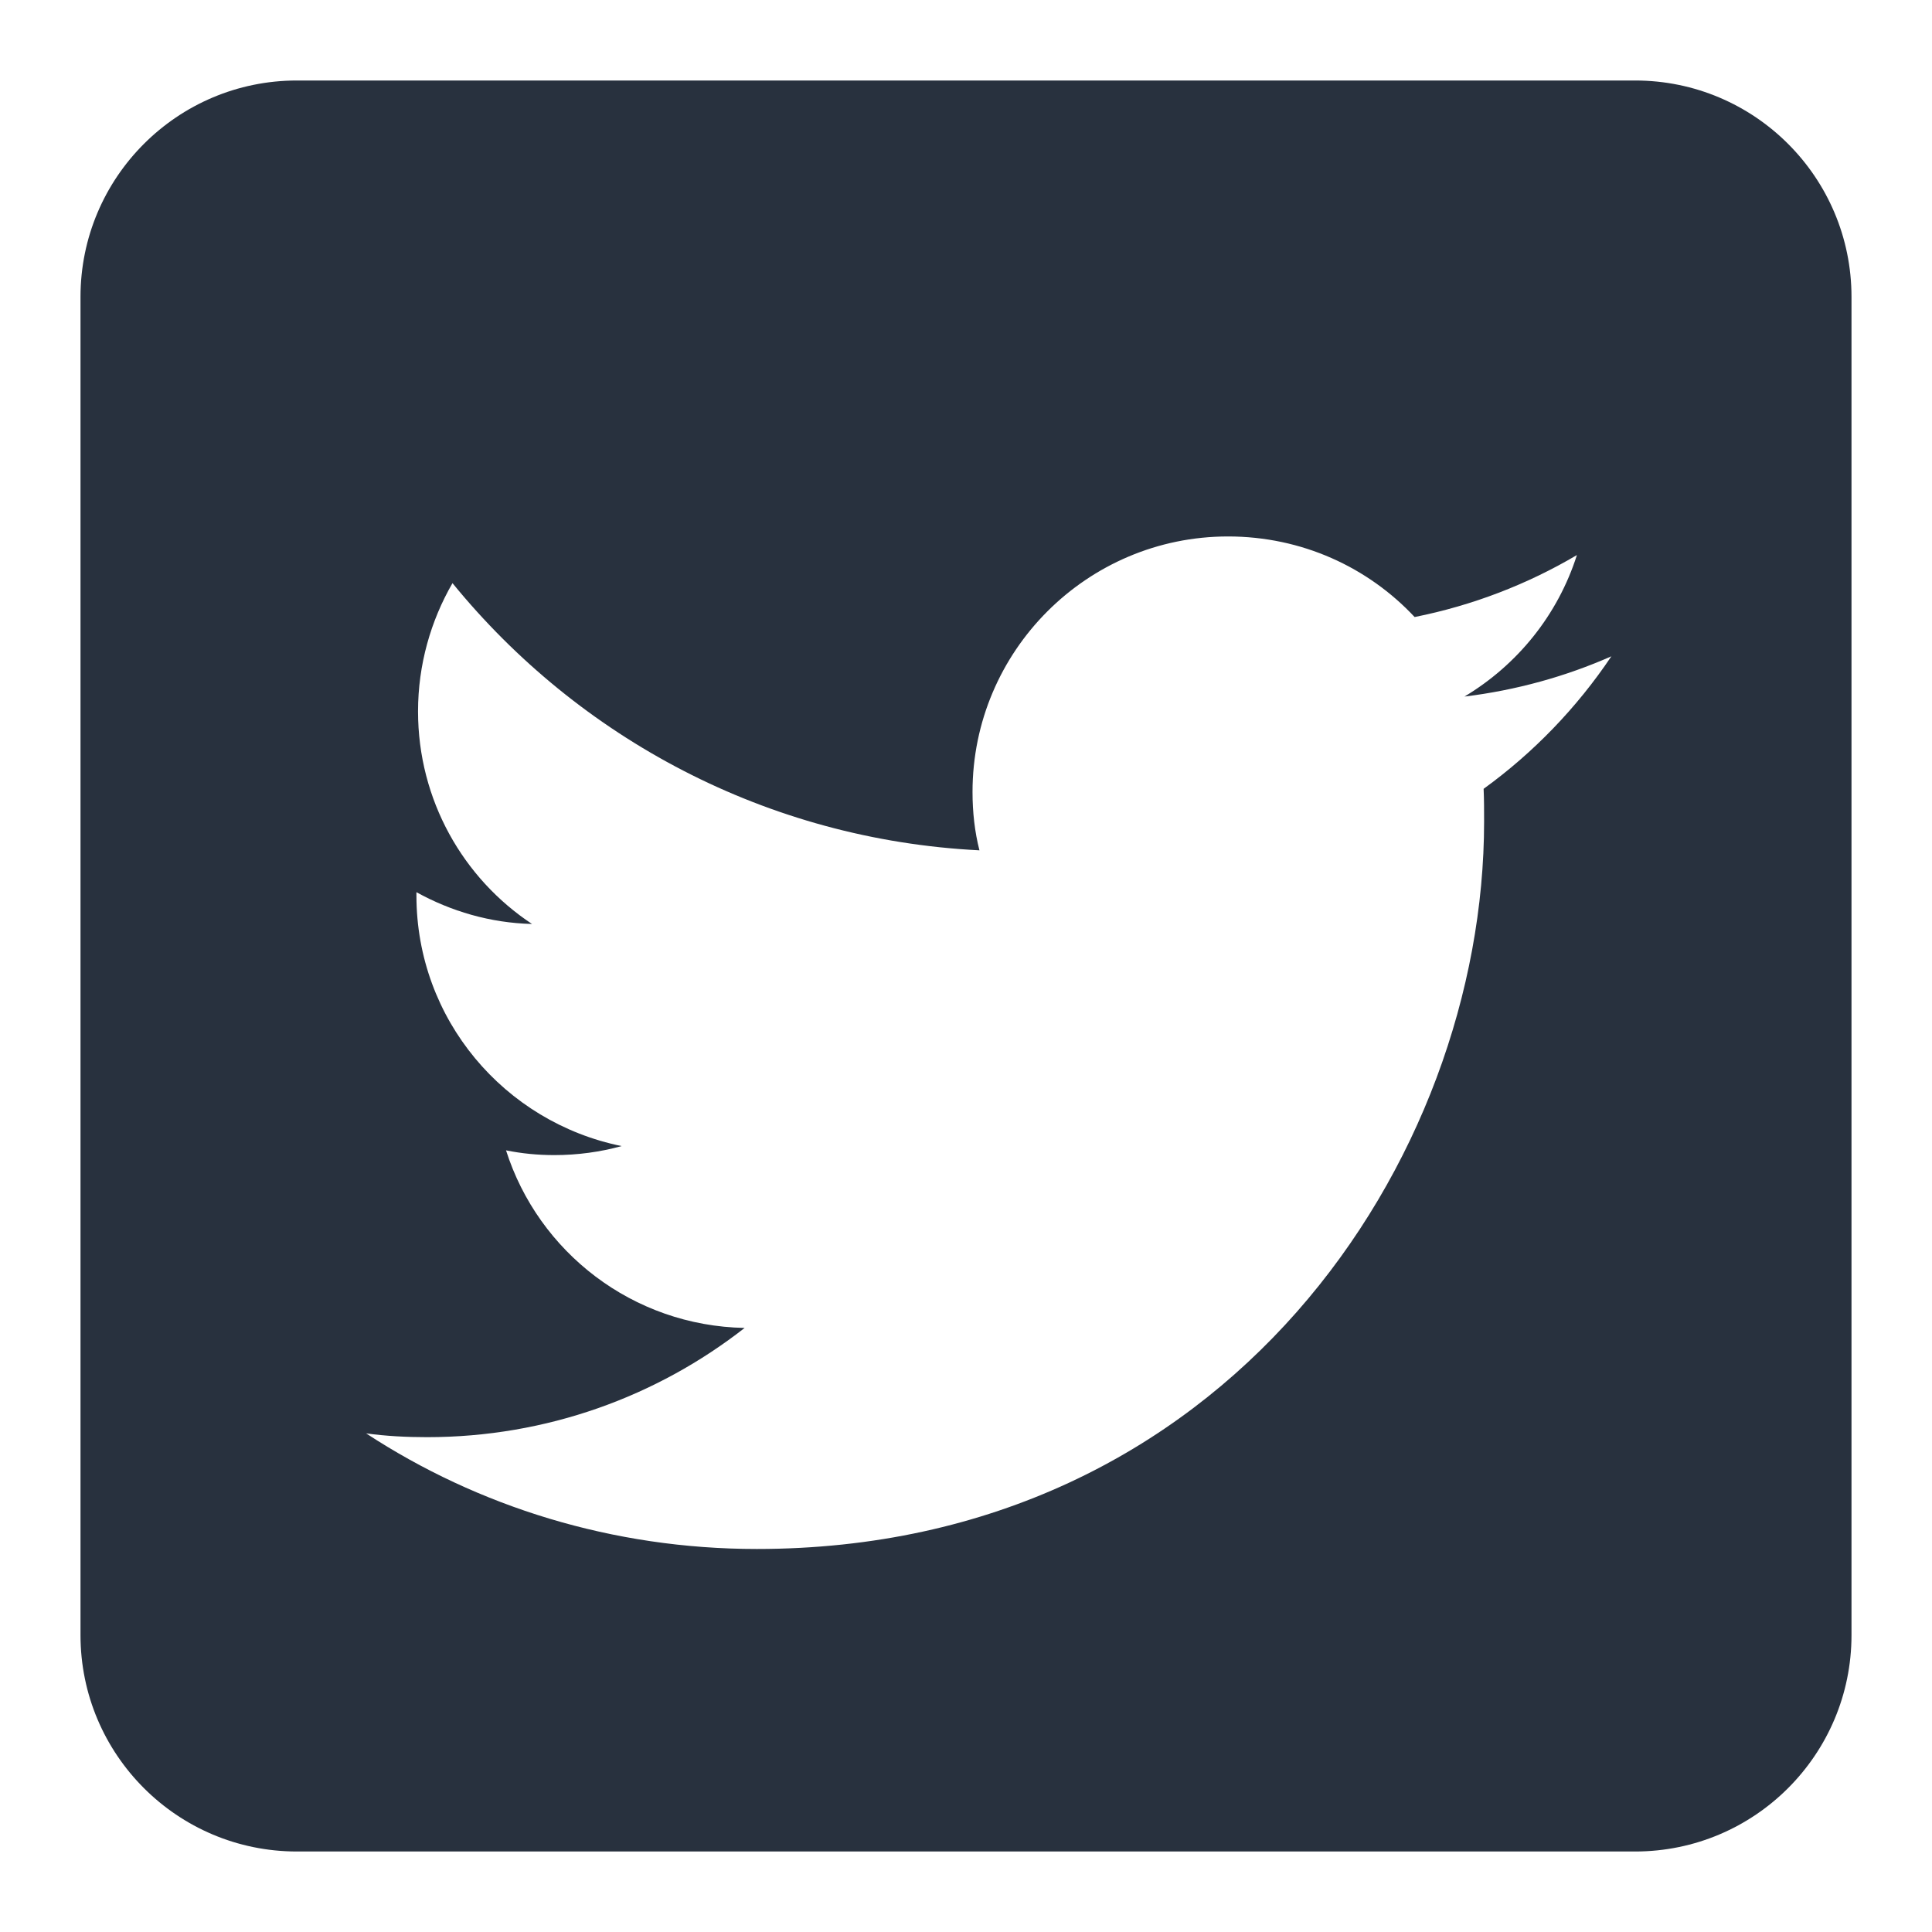
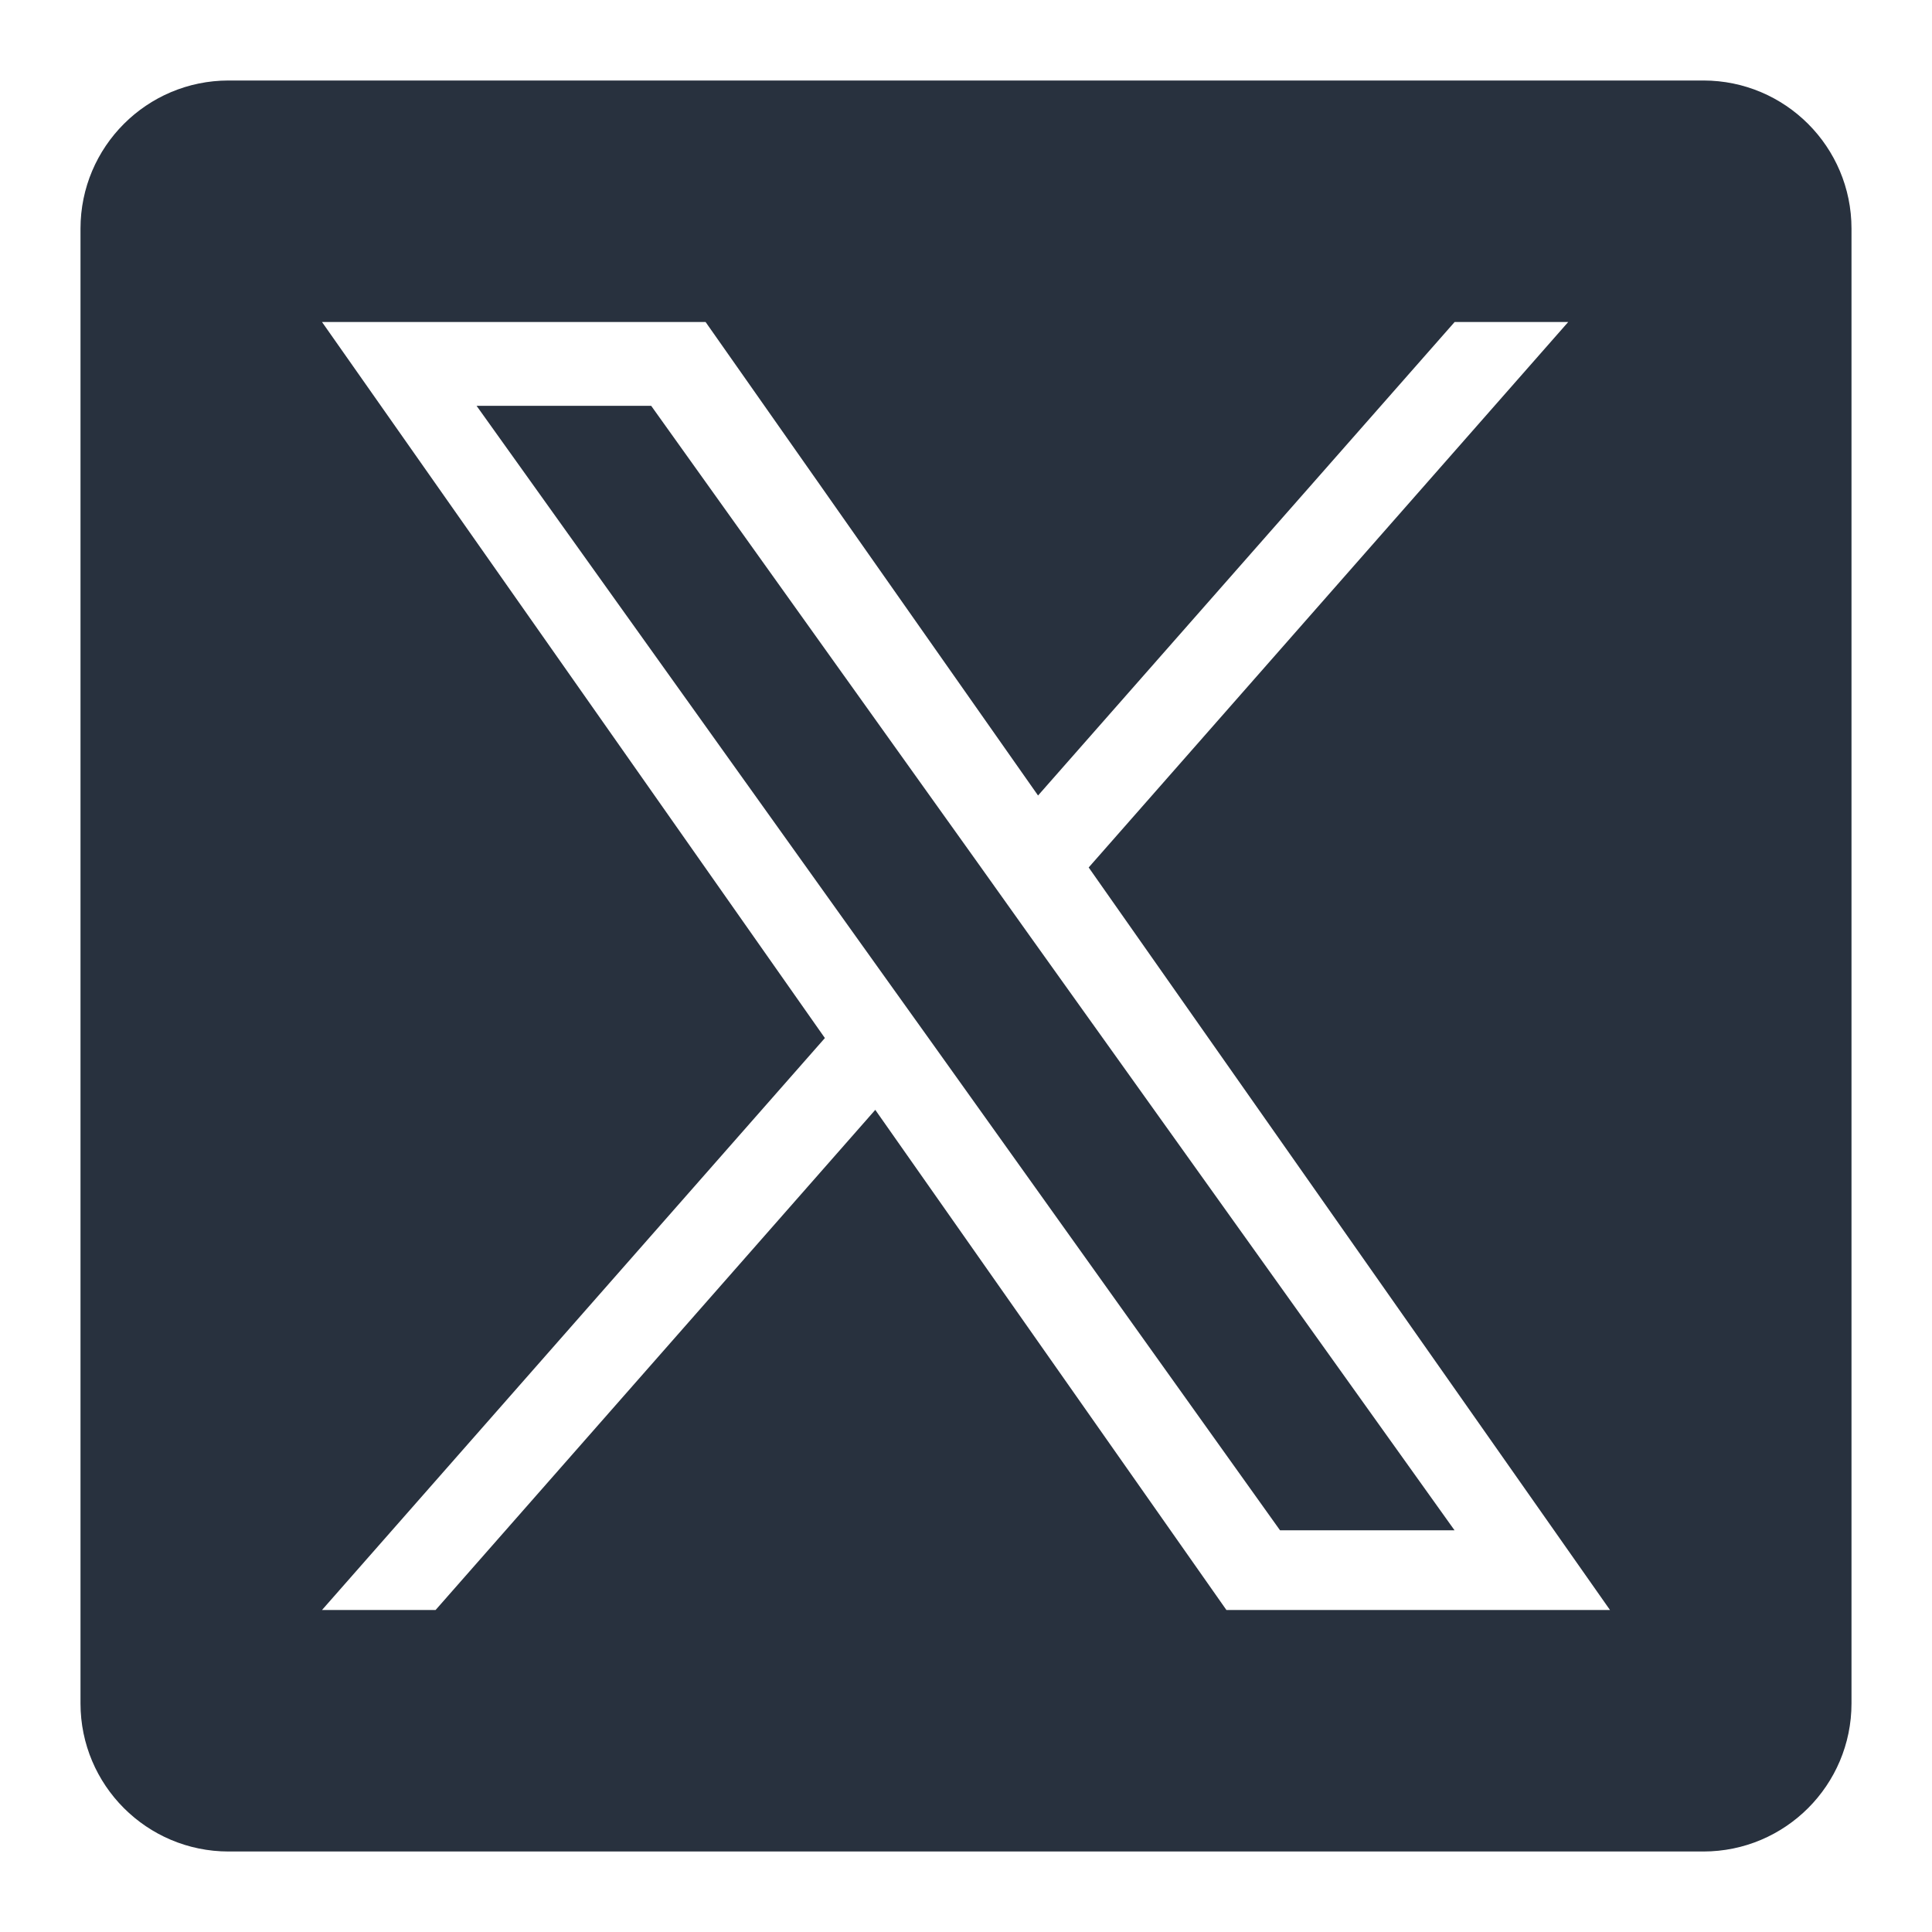
<svg xmlns="http://www.w3.org/2000/svg" width="24" height="24" viewBox="0 0 24 24" fill="none">
  <style>
    path {
    fill: #28313E;
    }

    @media (prefers-color-scheme: dark) {
    path {
-     fill: #D9D9D9;
+     fill: #ADADAD;
    }
    }
  </style>
-   <path fill-rule="evenodd" clip-rule="evenodd" d="M20.312 1C21.796 1 23 2.204 23 3.688V20.312C23 21.796 21.796 23 20.312 23H3.688C2.204 23 1 21.796 1 20.312V3.688C1 2.204 2.204 1 3.688 1L20.312 1ZM9.401 19.242C15.242 19.242 18.436 14.402 18.436 10.207C18.436 10.069 18.436 9.931 18.43 9.799C19.049 9.351 19.589 8.791 20.017 8.153C19.45 8.403 18.838 8.574 18.192 8.653C18.851 8.258 19.352 7.639 19.589 6.895C18.976 7.257 18.298 7.52 17.573 7.665C16.994 7.046 16.171 6.664 15.255 6.664C13.504 6.664 12.081 8.087 12.081 9.838C12.081 10.089 12.108 10.332 12.167 10.563C9.526 10.431 7.189 9.167 5.621 7.244C5.351 7.711 5.193 8.258 5.193 8.837C5.193 9.937 5.753 10.912 6.609 11.478C6.089 11.465 5.602 11.32 5.173 11.083V11.123C5.173 12.664 6.267 13.941 7.722 14.237C7.459 14.31 7.175 14.349 6.886 14.349C6.681 14.349 6.484 14.33 6.286 14.29C6.688 15.554 7.86 16.47 9.25 16.496C8.163 17.346 6.793 17.853 5.305 17.853C5.048 17.853 4.798 17.84 4.548 17.806C5.937 18.715 7.61 19.242 9.401 19.242Z" />
+   <path d="M12.154 10.73L8.089 5.041H5.92L10.956 12.087L11.59 12.973L15.901 19.01H18.069L12.785 11.616L12.154 10.73Z" fill="#28313E" />
+   <path d="M21.16 1H2.84C1.824 1 1 1.824 1 2.84V21.16C1 22.176 1.824 23 2.84 23H21.16C22.176 23 23 22.176 23 21.16V2.84C23 1.824 22.176 1 21.16 1ZM15.235 20L10.873 13.787L5.411 20H4L10.247 12.895L4 4H8.765L12.895 9.882L18.07 4H19.481L13.524 10.776L20 20H15.235Z" />
</svg>
